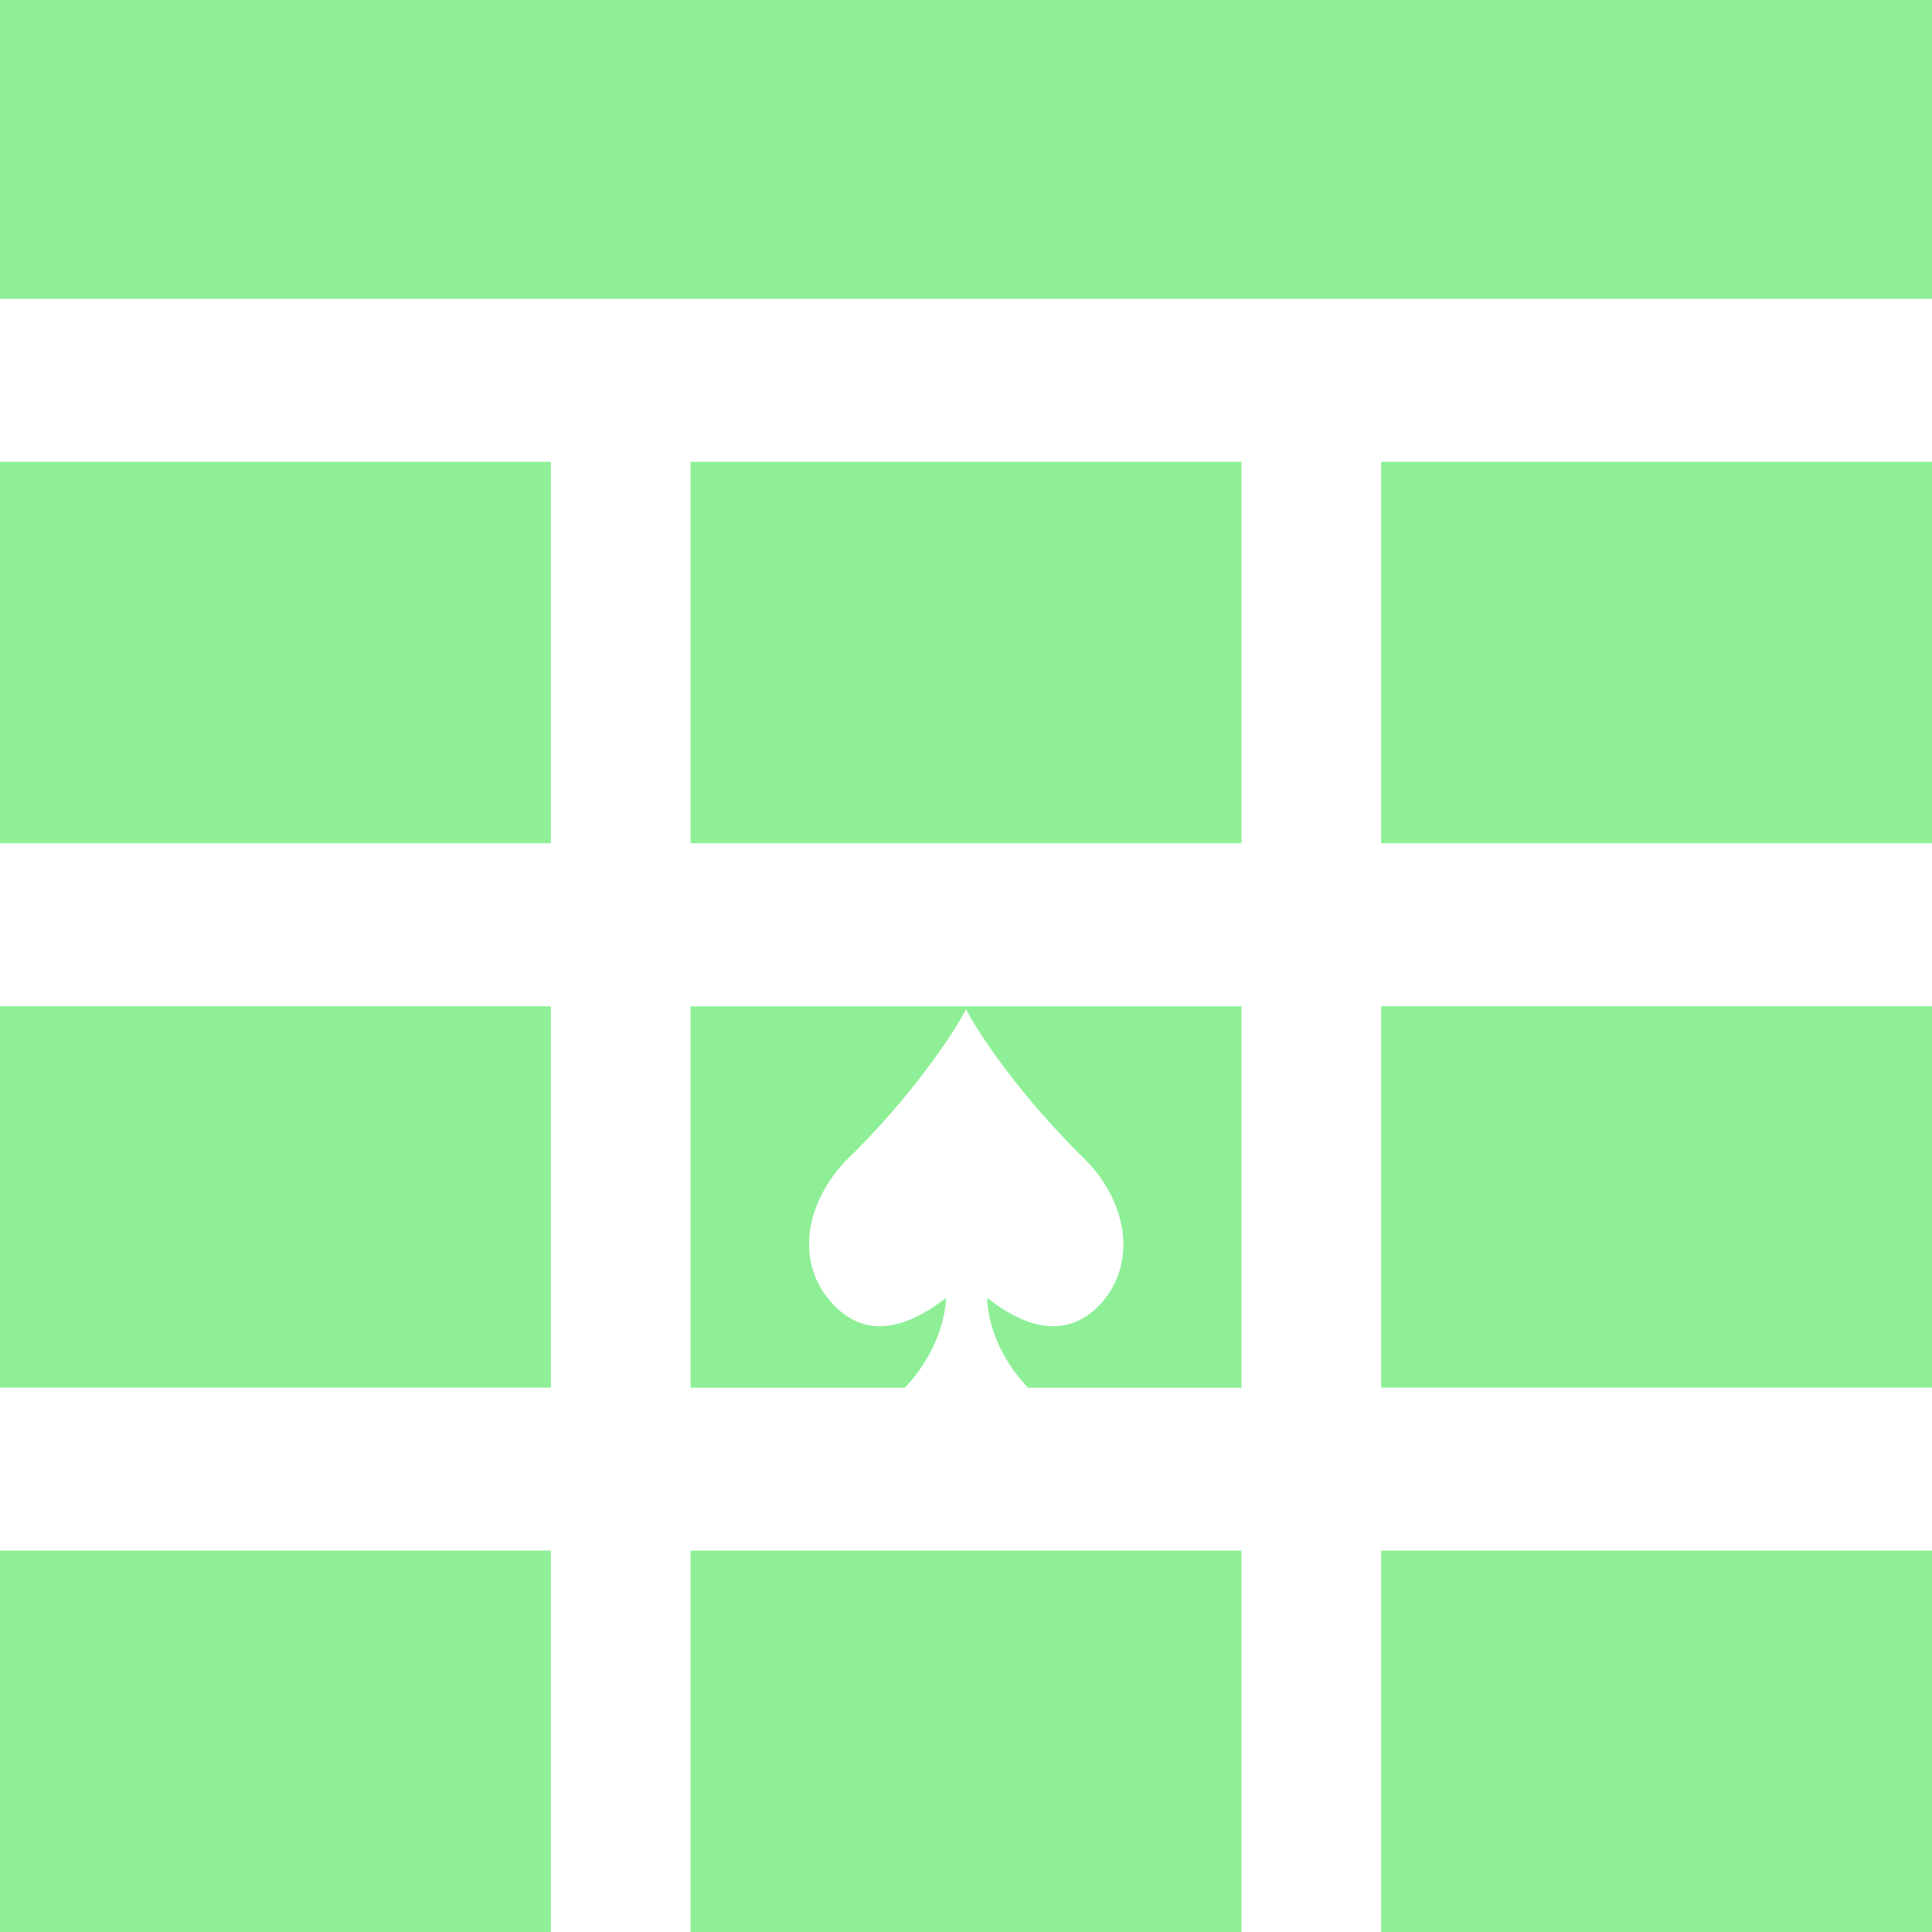
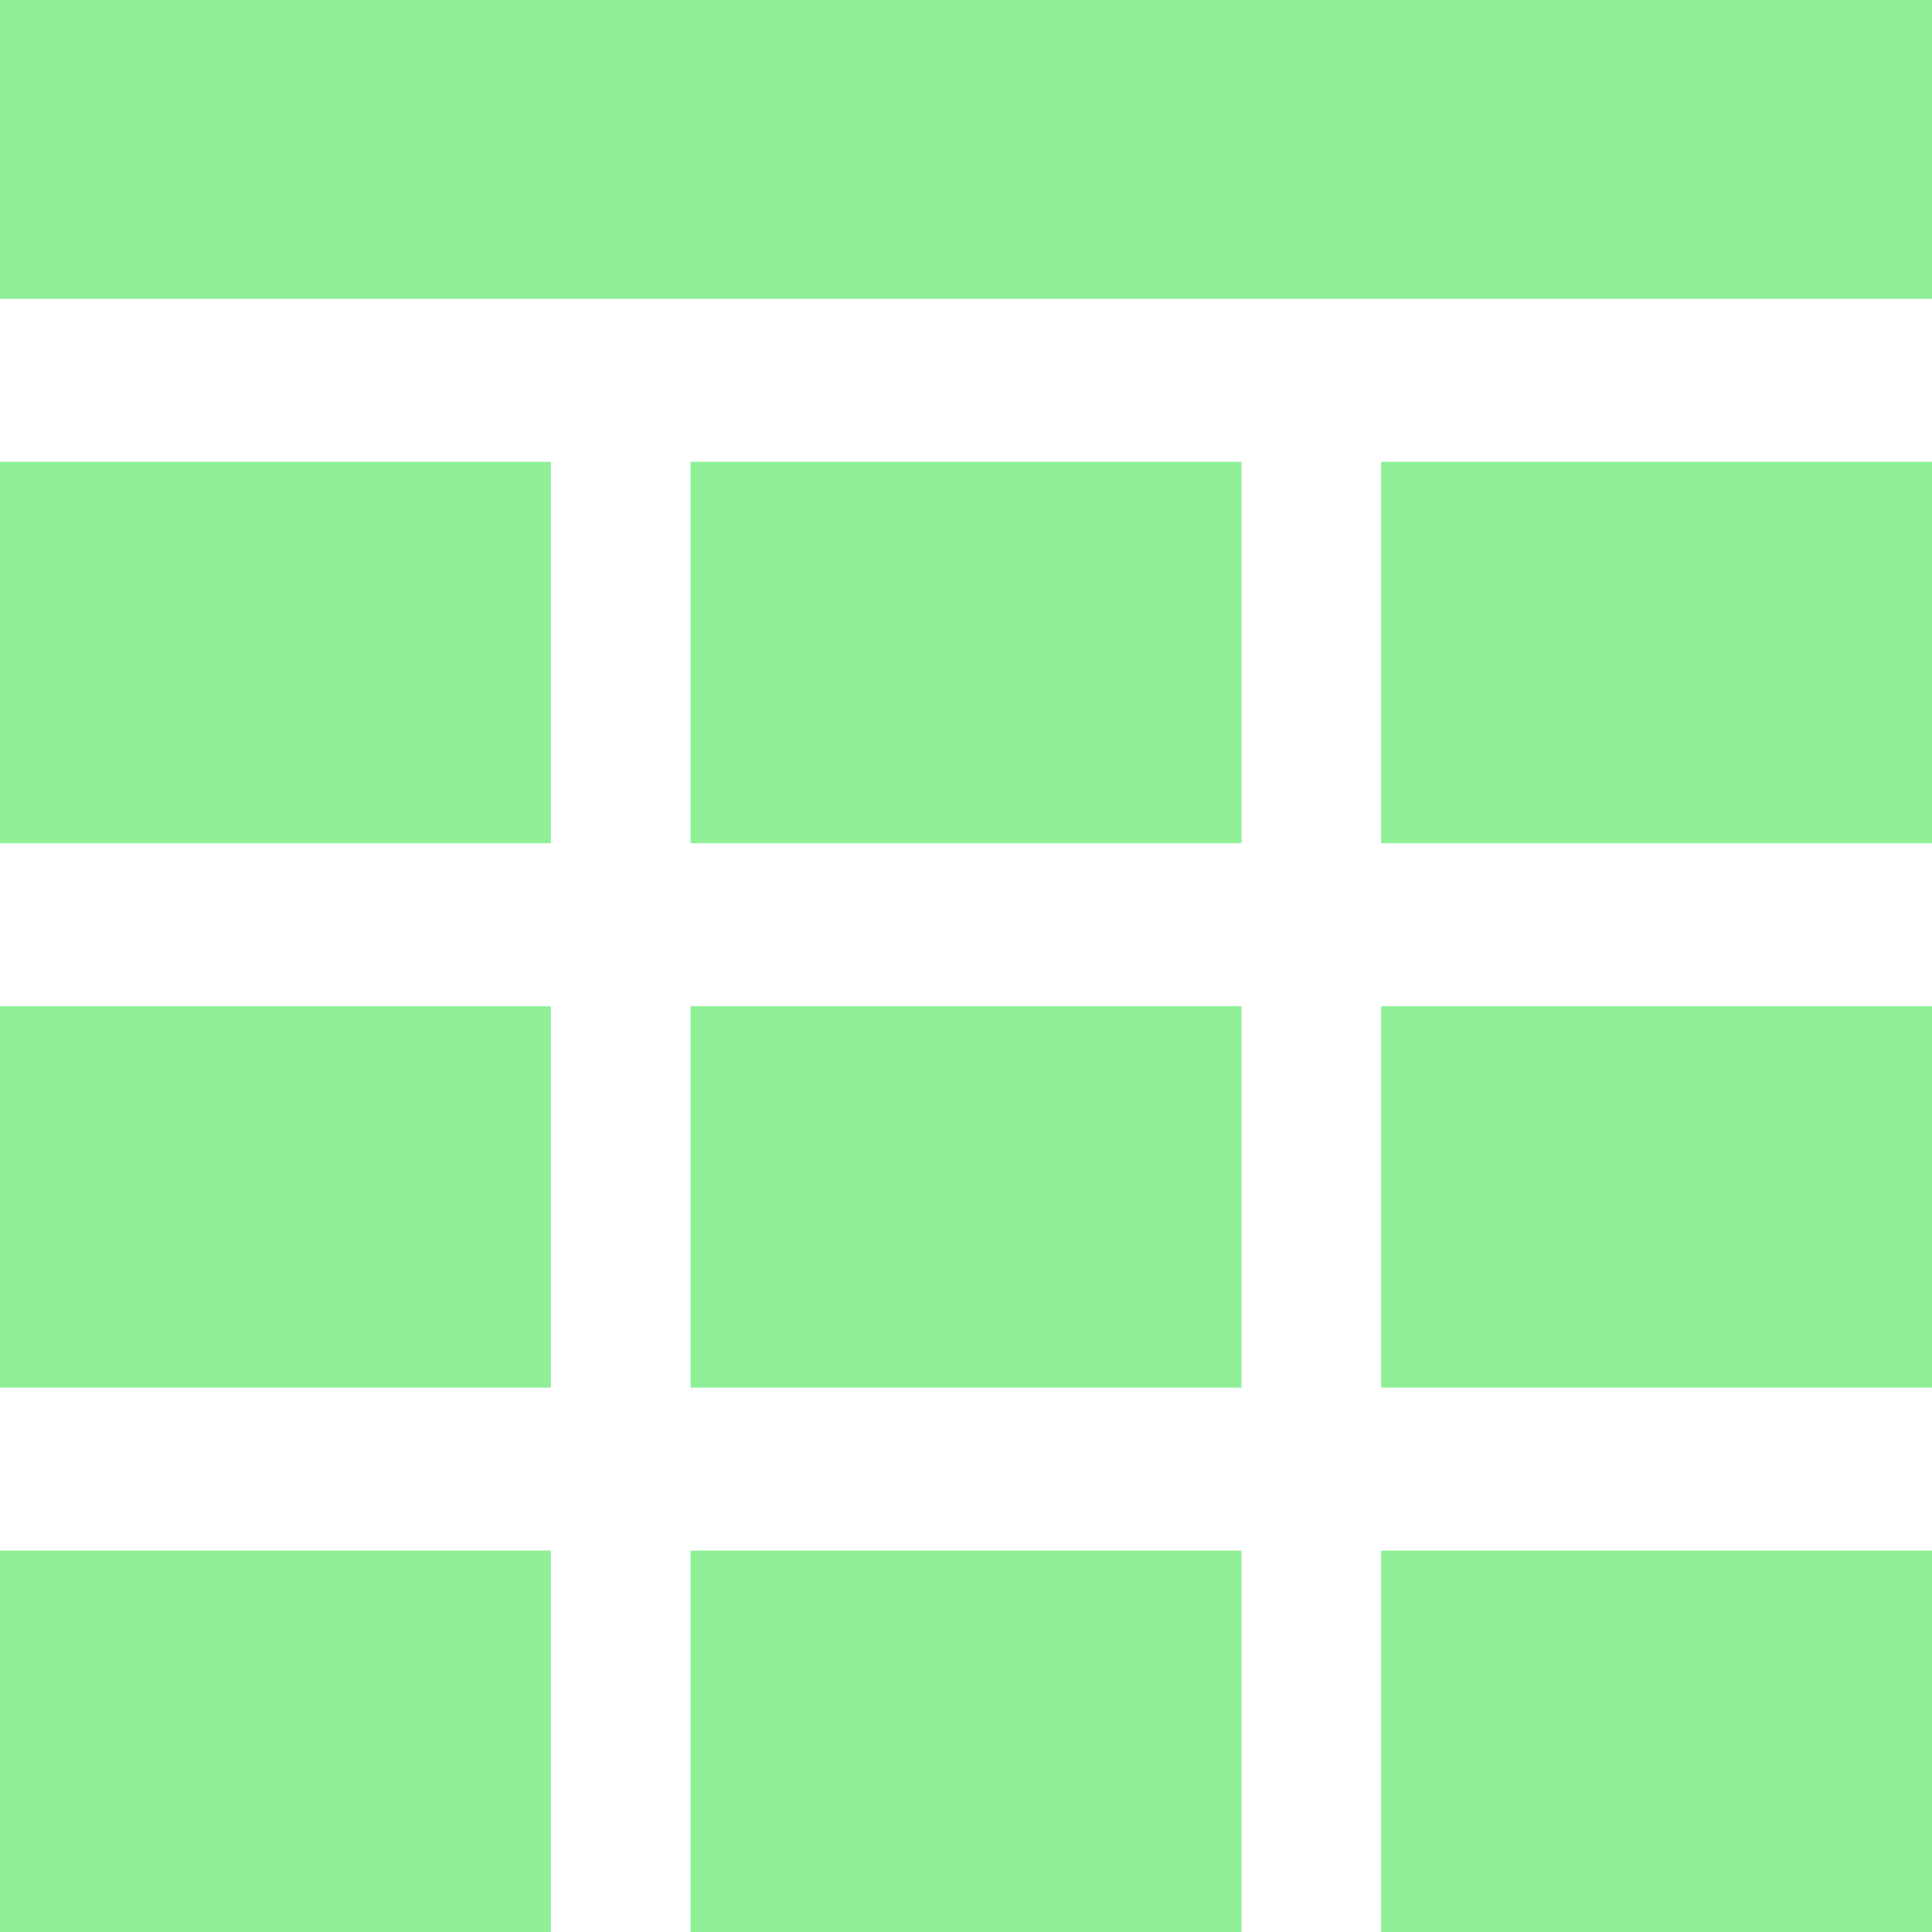
<svg xmlns="http://www.w3.org/2000/svg" version="1.1" id="Layer_1" x="0px" y="0px" viewBox="0 0 16 16" xml:space="preserve" width="16" height="16">
  <defs id="defs77" />
  <g id="g42" transform="matrix(0.03855422,0,0,0.04499817,0,-1.337121)" style="display:inline;fill:#8eef97;fill-opacity:1">
    <g id="g4" style="fill:#8eef97;fill-opacity:1">
      <rect x="148.333" y="114.715" width="118.334" height="70.19" id="rect2" style="fill:#8eef97;fill-opacity:1" />
    </g>
    <g id="g8" style="fill:#8eef97;fill-opacity:1">
      <rect x="148.333" y="315.095" width="118.334" height="70.19" id="rect6" style="fill:#8eef97;fill-opacity:1" />
    </g>
    <g id="g12" style="fill:#8eef97;fill-opacity:1">
      <rect x="296.667" y="114.715" width="118.333" height="70.19" id="rect10" style="fill:#8eef97;fill-opacity:1" />
    </g>
    <g id="g16" style="fill:#8eef97;fill-opacity:1">
-       <path id="rect14" style="fill:#8eef97;fill-opacity:1" d="M 148.33 214.922 L 148.33 285.107 L 194.379 285.107 C 201.997 278.179 203.115 271.02 203.245 268.57 C 197.574 272.355 187.763 277.222 179.587 270.306 C 171.019 263.291 172.147 251.952 181.714 243.309 C 196.069 231.428 205.486 219.01 207.5 215.443 C 209.521 219.01 218.982 231.428 233.336 243.309 C 242.91 251.839 244.025 263.291 235.717 270.306 C 227.403 277.222 217.601 272.355 212.059 268.57 C 212.059 270.909 213.089 278.178 220.823 285.107 L 266.67 285.107 L 266.67 214.922 L 148.33 214.922 z " />
+       <rect x="148.333" y="214.905" width="118.334" height="70.19" id="rect14" style="fill:#8eef97;fill-opacity:1" />
    </g>
    <g id="g20" style="fill:#8eef97;fill-opacity:1">
      <rect x="0" y="214.905" width="118.333" height="70.19" id="rect18" style="fill:#8eef97;fill-opacity:1" />
    </g>
    <g id="g24" style="fill:#8eef97;fill-opacity:1">
      <rect x="296.667" y="315.095" width="118.333" height="70.19" id="rect22" style="fill:#8eef97;fill-opacity:1" />
    </g>
    <g id="g28" style="fill:#8eef97;fill-opacity:1">
      <rect x="296.667" y="214.905" width="118.333" height="70.19" id="rect26" style="fill:#8eef97;fill-opacity:1" />
    </g>
    <g id="g32" style="fill:#8eef97;fill-opacity:1">
      <rect y="315.095" width="118.333" height="70.19" id="rect30" x="0" style="fill:#8eef97;fill-opacity:1" />
    </g>
    <g id="g36" style="fill:#8eef97;fill-opacity:1">
      <rect x="0" y="114.715" width="118.333" height="70.19" id="rect34" style="fill:#8eef97;fill-opacity:1" />
    </g>
    <g id="g40" style="fill:#8eef97;fill-opacity:1">
      <rect y="29.715" width="415" height="55" id="rect38" x="0" style="fill:#8eef97;fill-opacity:1" />
    </g>
  </g>
</svg>
